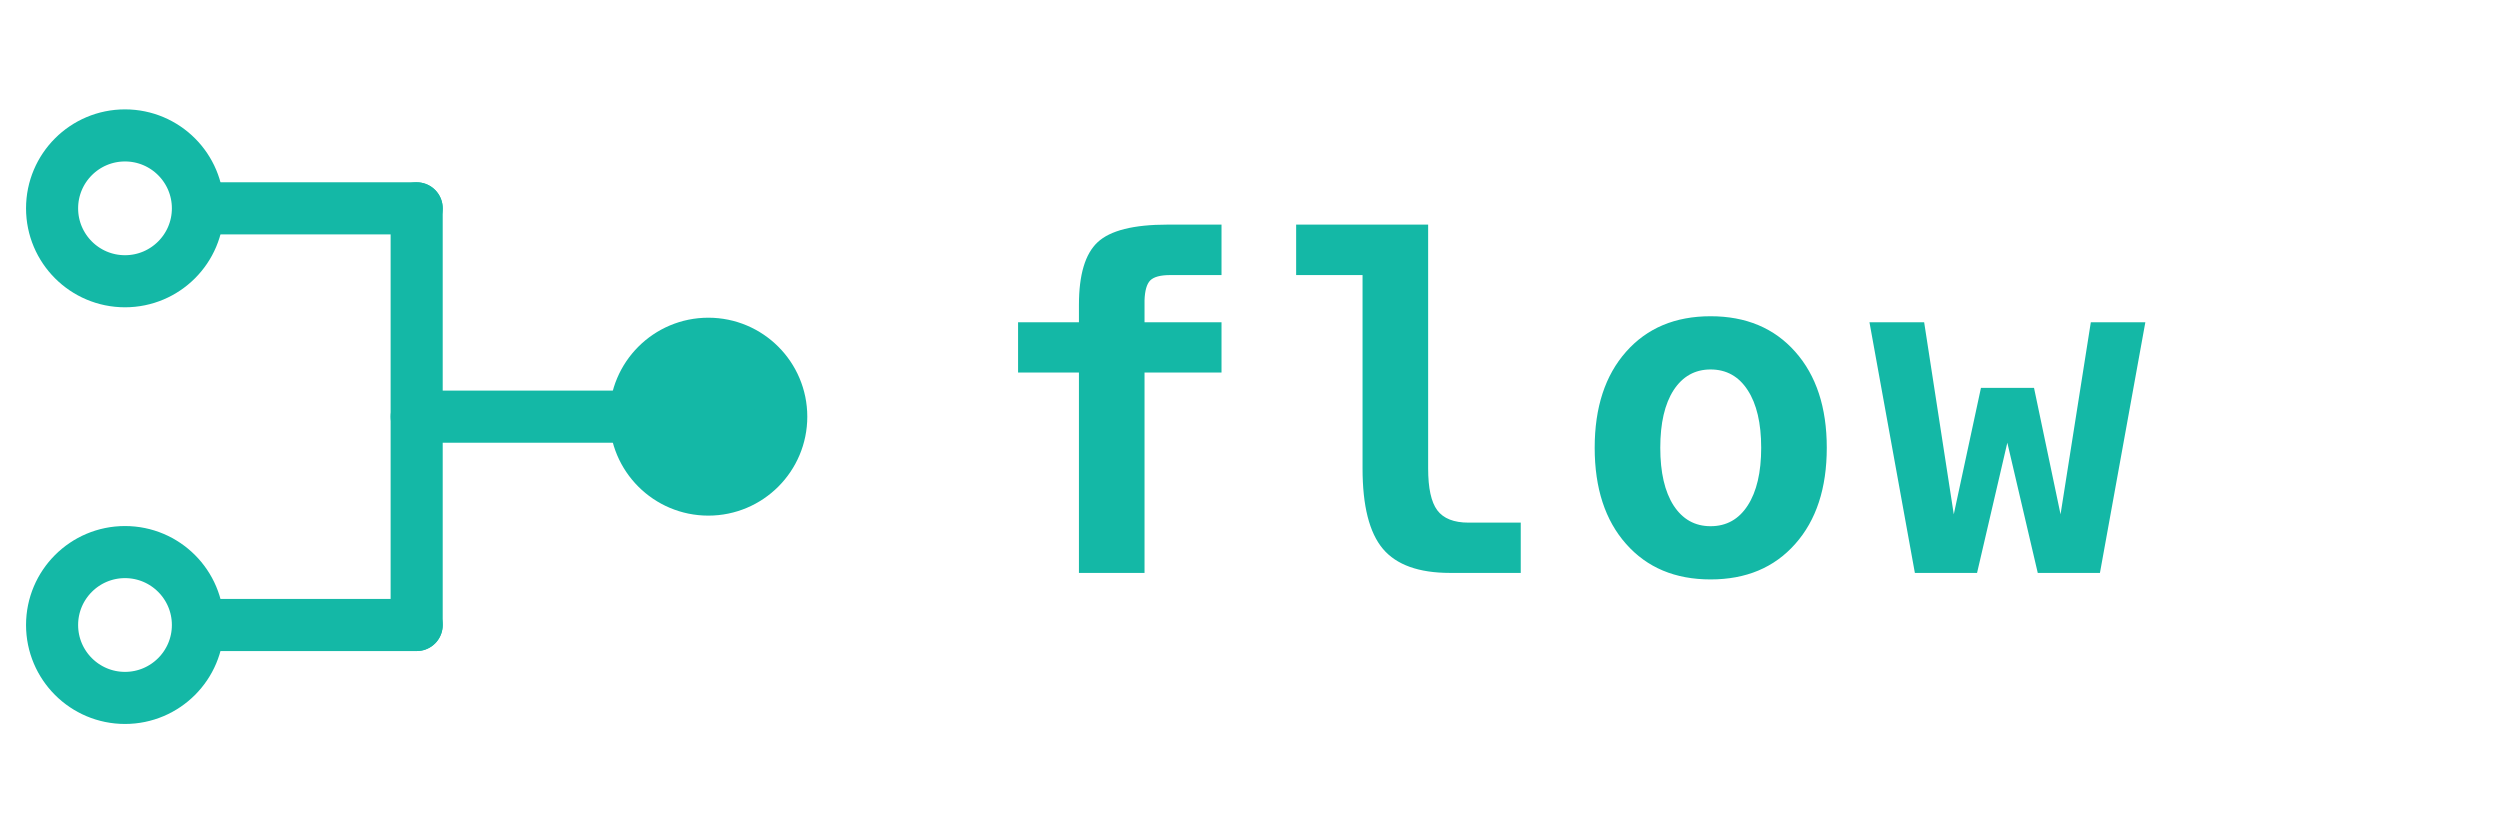
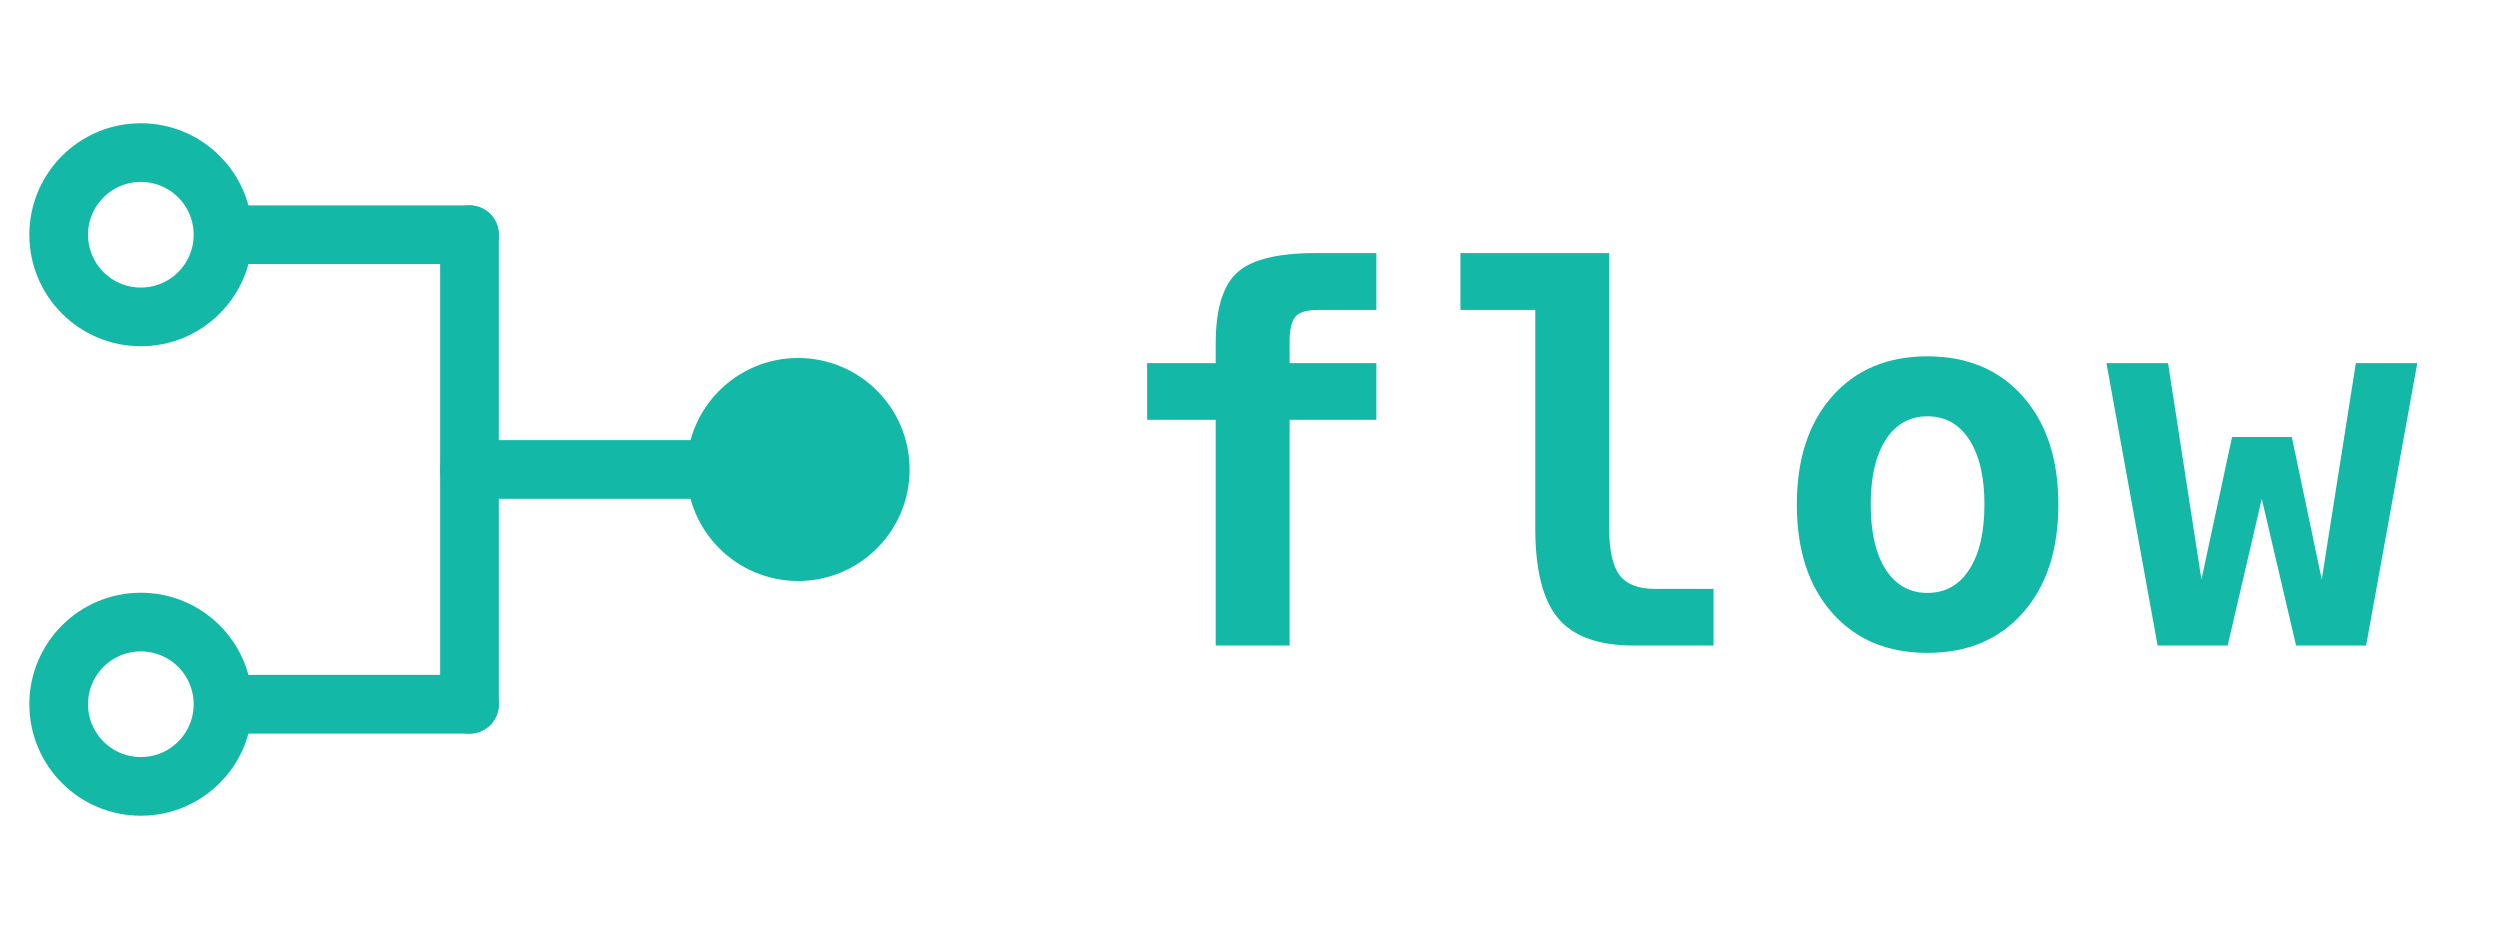
- <svg xmlns="http://www.w3.org/2000/svg" viewBox="0 0 240 80" width="240" height="80" role="img" aria-labelledby="flow-wordmark-title">
+ <svg xmlns="http://www.w3.org/2000/svg" viewBox="0 0 213 80" width="213" height="80" role="img" aria-labelledby="flow-wordmark-title">
  <g fill="none" stroke="#14B8A6" stroke-width="5" stroke-linecap="round" stroke-linejoin="round">
    <path d="M20 20 H40" />
    <path d="M20 60 H40" />
    <path d="M40 20 V60" />
    <path d="M40 40 H60" />
    <circle cx="12" cy="20" r="7" />
    <circle cx="12" cy="60" r="7" />
    <circle cx="68" cy="40" r="7" fill="#14B8A6" />
  </g>
  <text x="94" y="55" fill="#14B8A6" font-family="ui-monospace, SFMono-Regular, Menlo, Consolas, monospace" font-size="44" font-weight="600" letter-spacing="2">flow</text>
</svg>
